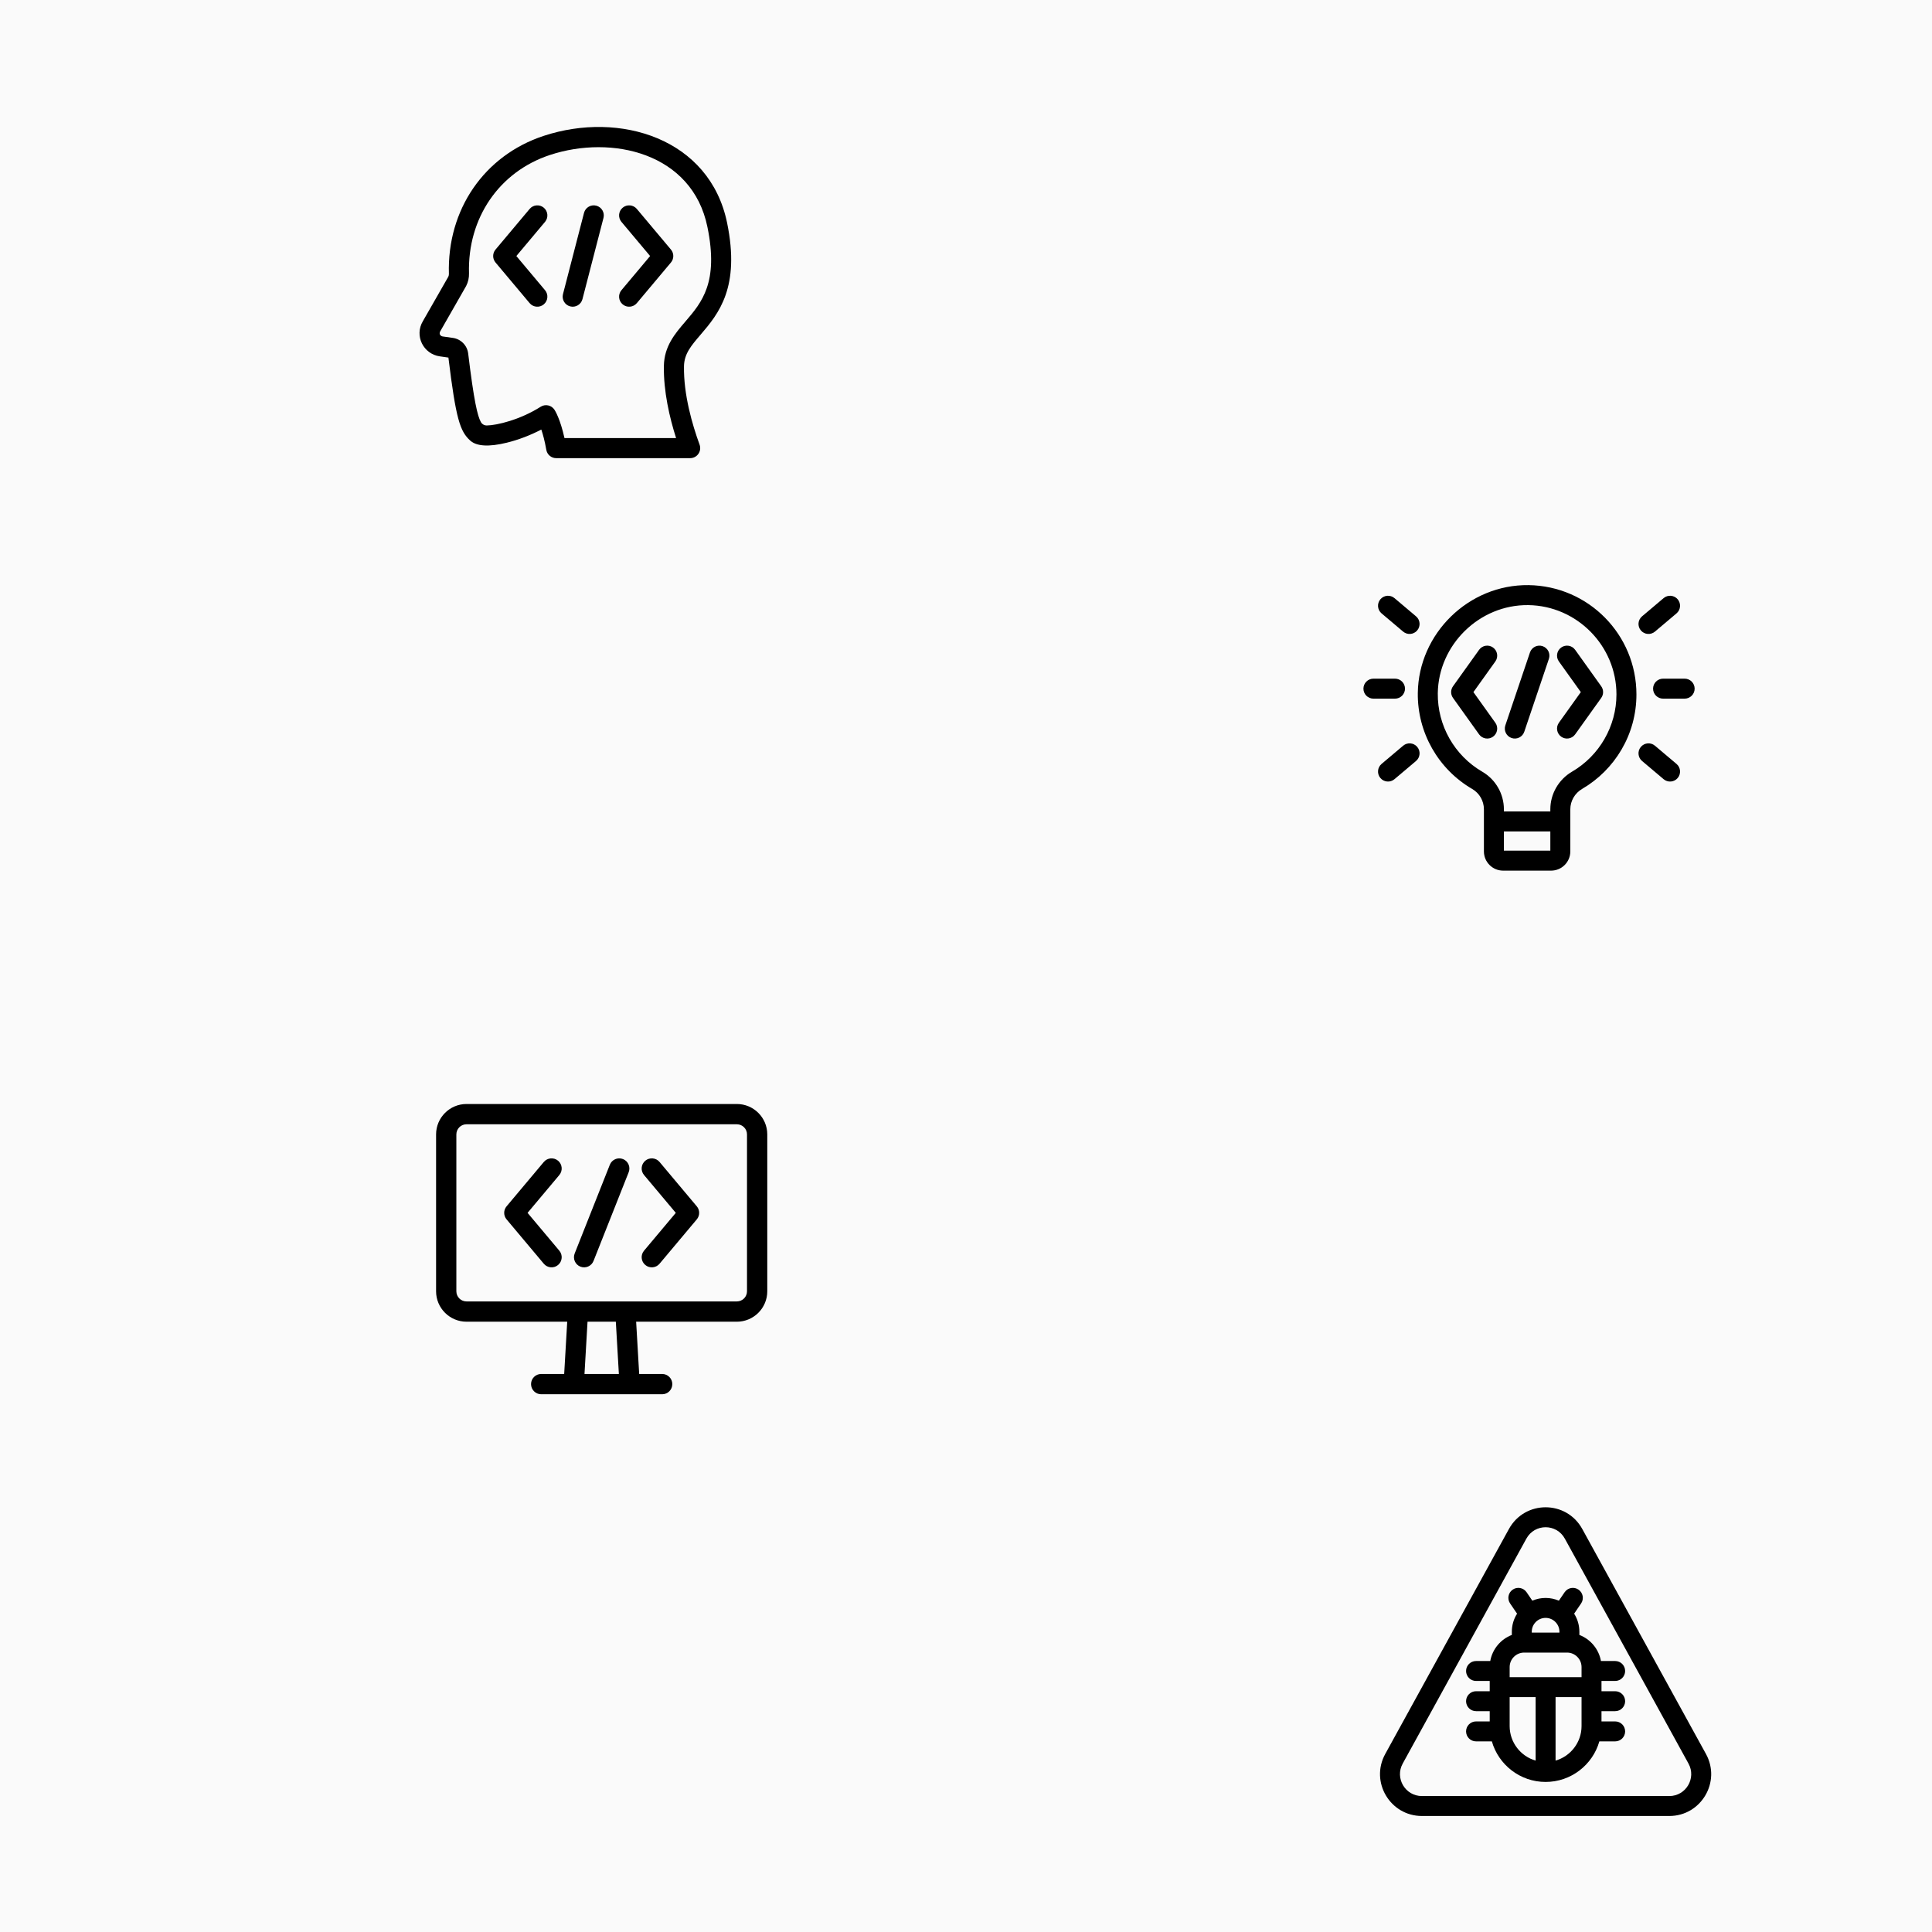
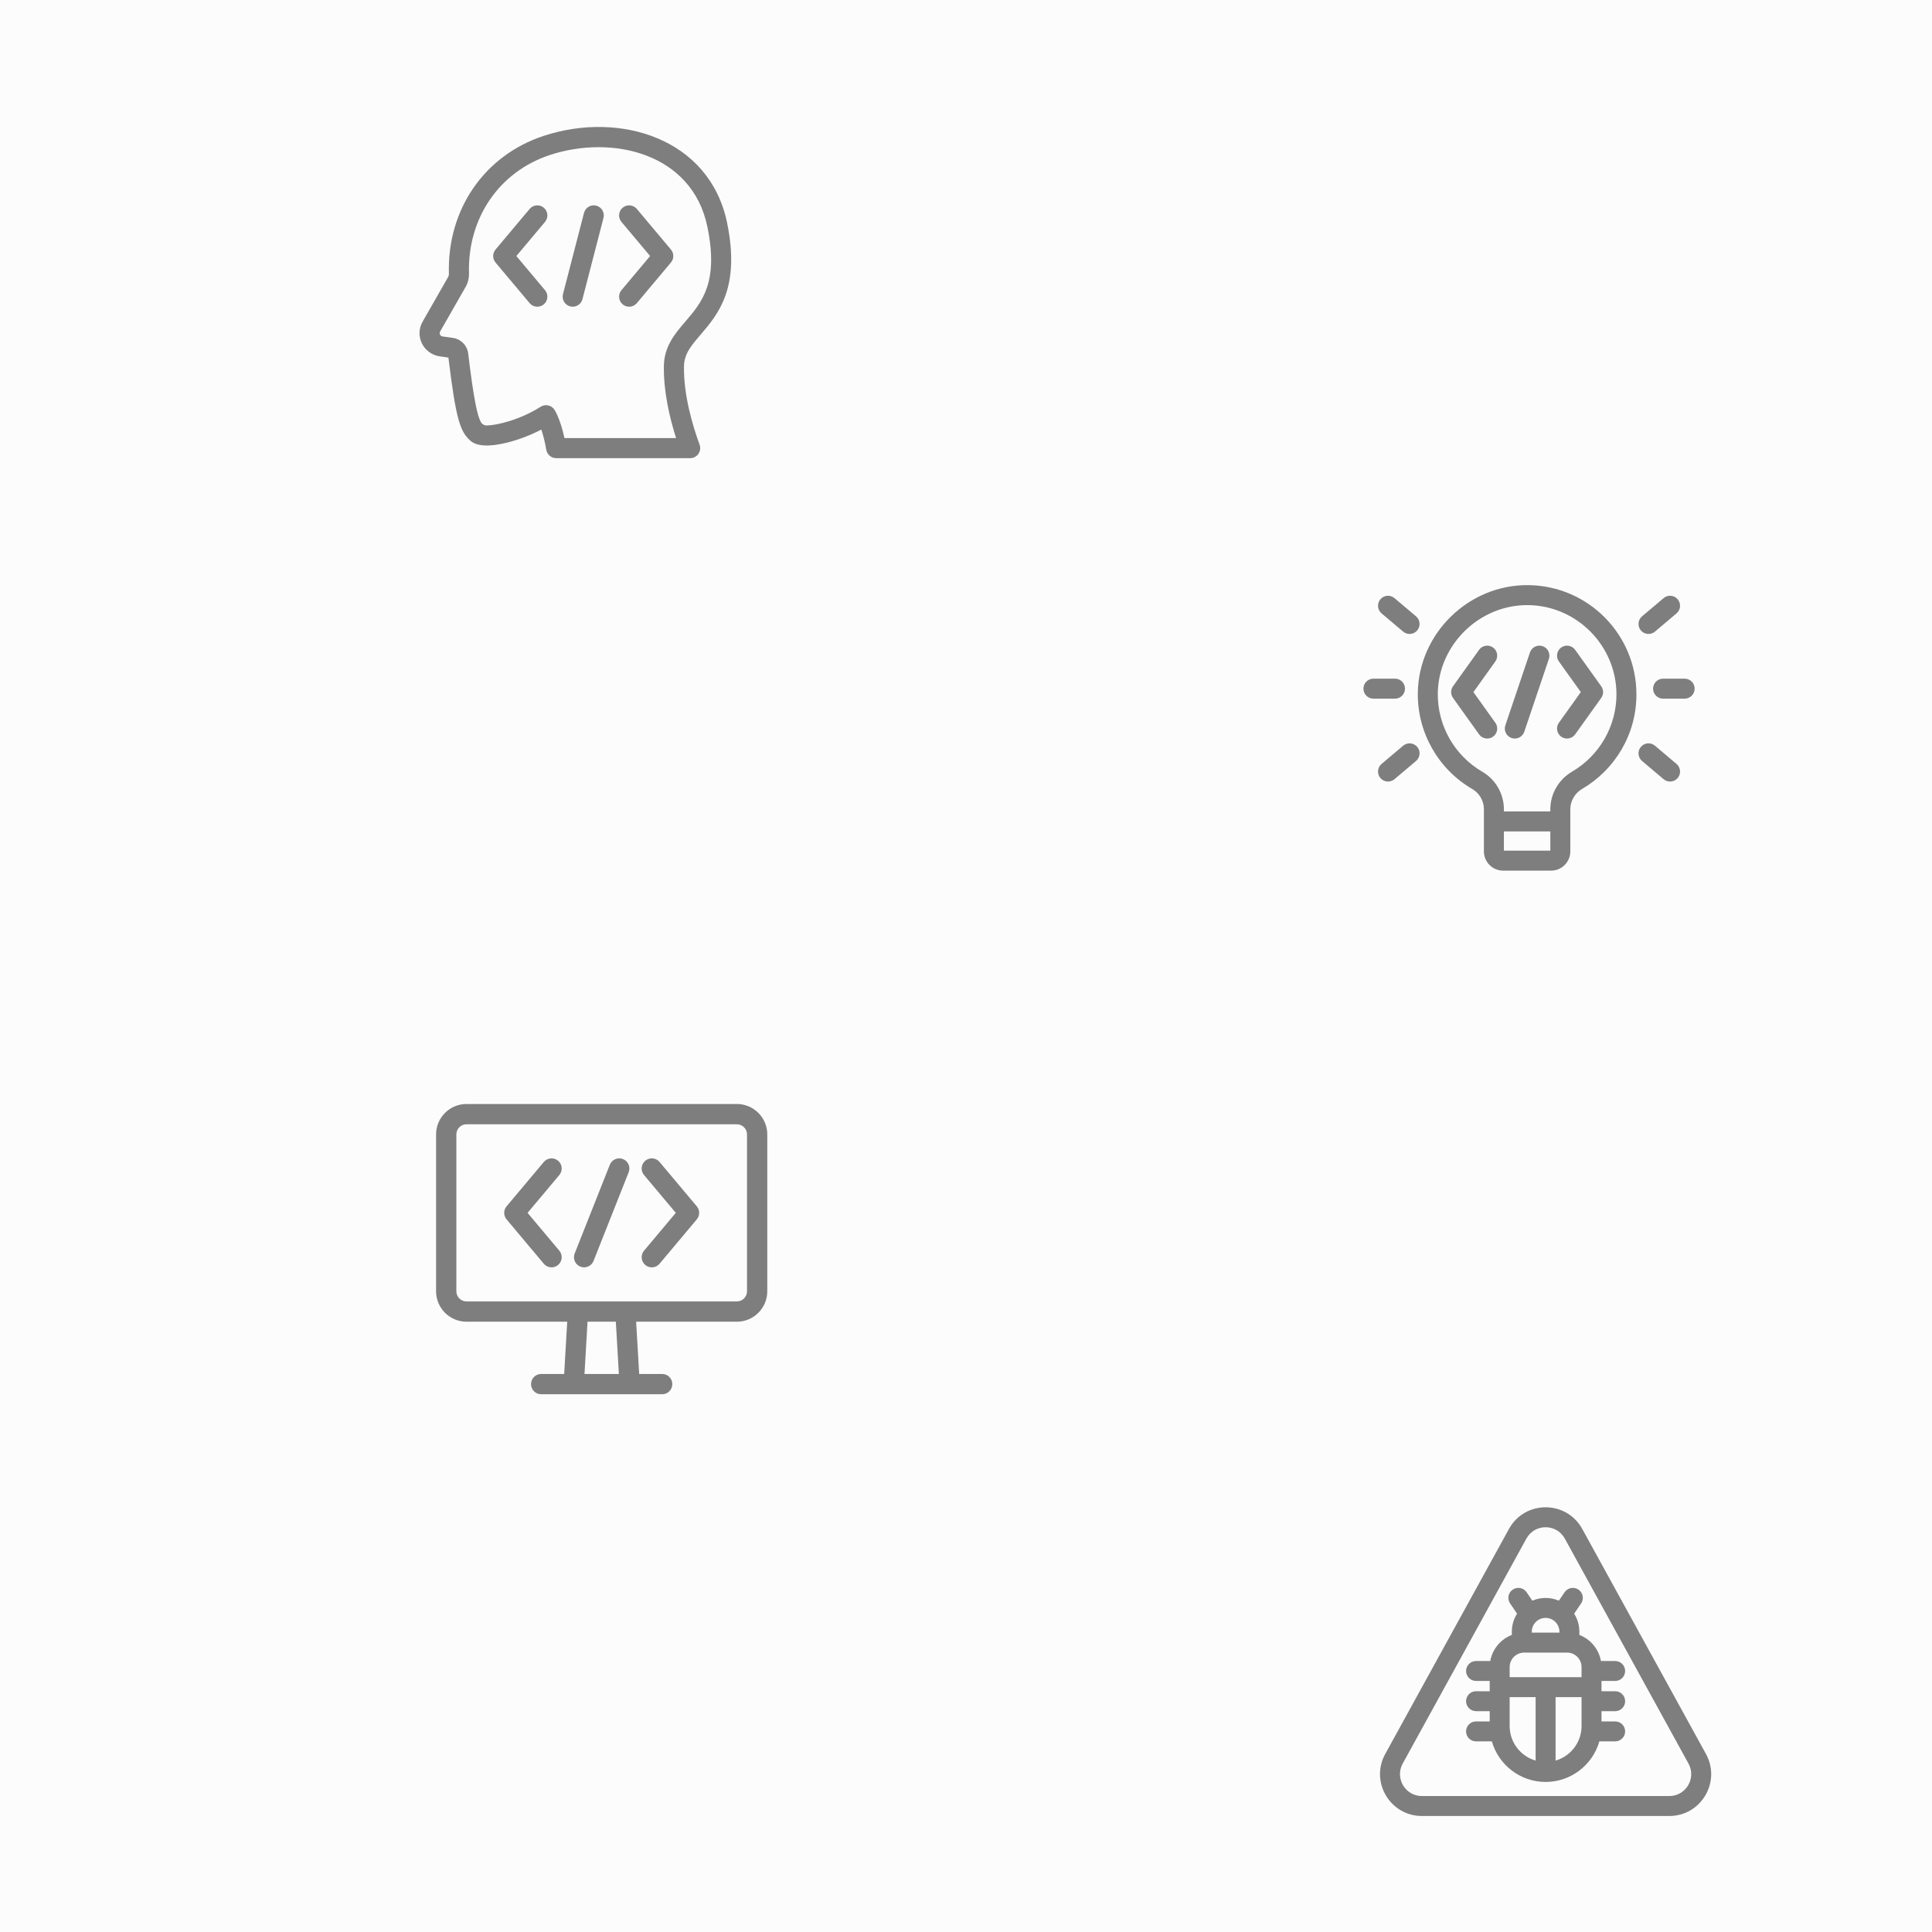
<svg xmlns="http://www.w3.org/2000/svg" xmlns:ns1="http://pattern.flaticon.com/" xmlns:xlink="http://www.w3.org/1999/xlink" x="0" y="0" width="200" height="200" viewBox="0 0 350 350">
-   <rect x="0px" y="0px" width="100%" height="100%" opacity="1" fill="#fafafa" />
+   <rect x="0px" y="0px" width="100%" height="100%" opacity="0.5" fill="#fafafa" />
  <defs>
    <g transform="matrix(0.1171875 0 0 0.1171875 79 200)" id="L1_6">
      <path d="m464.98 0h-417.961c-25.926 0-47.02 21.094-47.02 47.02v242.512c0 25.926 21.094 47.02 47.02 47.02h155.703l-4.695 80.805h-35.547c-8.656 0-15.672 7.02-15.672 15.676s7.016 15.672 15.672 15.672h187.039c8.656 0 15.672-7.016 15.672-15.672s-7.016-15.676-15.672-15.676h-35.547l-4.695-80.805h155.703c25.926 0 47.02-21.094 47.02-47.02v-242.512c0-25.926-21.094-47.02-47.02-47.02zm-235.555 417.355 4.699-80.801h43.75l4.699 80.801zm251.227-127.824c0 8.641-7.031 15.672-15.672 15.672h-417.961c-8.641 0-15.672-7.031-15.672-15.672v-242.512c0-8.641 7.031-15.672 15.672-15.672h417.961c8.645 0 15.672 7.031 15.672 15.672zm0 0" />
      <path d="m188.598 87.703c-6.629-5.566-16.516-4.699-22.082 1.93l-57.555 68.566c-4.891 5.828-4.891 14.328 0 20.152l57.555 68.57c5.57 6.633 15.457 7.492 22.082 1.926 6.633-5.562 7.496-15.449 1.93-22.078l-49.098-58.492 49.098-58.492c5.562-6.629 4.699-16.516-1.93-22.082zm0 0" />
      <path d="m345.484 89.633c-5.566-6.633-15.453-7.496-22.082-1.93s-7.492 15.453-1.926 22.082l49.094 58.492-49.094 58.492c-5.566 6.629-4.703 16.516 1.926 22.078 6.633 5.57 16.52 4.699 22.082-1.926l57.555-68.57c4.891-5.824 4.891-14.324 0-20.152zm0 0" />
      <path d="m288.941 85.137c-8.047-3.191-17.156.75-20.344 8.801l-54.336 137.133c-3.188 8.047.75 17.156 8.797 20.348 8.047 3.188 17.156-.75 20.348-8.801l54.332-137.137c3.188-8.047-.75-17.156-8.797-20.344zm0 0" />
    </g>
    <g transform="matrix(0.1171875 0 0 0.1171875 247 106)" id="L1_12">
      <path d="m255.25.016c-92.27-1.23-170.098 74.551-171.203 166.914-.727 60.859 31.535 117.672 84.199 148.266 11.098 6.449 17.992 18.461 17.992 31.348v65.125c0 16.383 13.328 29.711 29.711 29.711h74.156c16.379 0 29.707-13.328 29.707-29.711 0-6.324 0-58.562 0-65.125 0-12.863 6.98-24.926 18.219-31.477 50.391-29.379 83.988-83.969 83.988-146.074 0-92.441-74.172-167.781-166.77-168.977zm33.668 410.469h-71.785v-29.715h71.785zm33.555-122.109c-20.695 12.066-33.555 34.355-33.555 58.168v3.332h-71.785v-3.332c0-23.855-12.785-46.102-33.367-58.059-43.051-25.008-69.422-71.445-68.828-121.184.898-75.023 64.398-137.348 139.91-136.395 75.145.973 136.277 62.914 136.277 138.086 0 48.949-26.305 94.695-68.652 119.383zm0 0" />
      <path d="m170.008 165.379 33.891-47.375c4.965-6.938 3.363-16.59-3.574-21.551-6.941-4.965-16.59-3.363-21.555 3.574l-40.316 56.363c-3.848 5.375-3.848 12.602 0 17.977l40.316 56.359c4.965 6.938 14.613 8.539 21.555 3.578 6.938-4.965 8.539-14.613 3.574-21.555zm0 0" />
      <path d="m305.73 96.453c-6.938 4.965-8.539 14.613-3.574 21.551l33.891 47.375-33.891 47.371c-4.965 6.941-3.363 16.59 3.574 21.555 6.938 4.961 16.59 3.359 21.551-3.578l40.32-56.359c3.844-5.375 3.844-12.602 0-17.977l-40.32-56.363c-4.965-6.938-14.613-8.539-21.551-3.574zm0 0" />
      <path d="m277 94.383c-8.082-2.73-16.848 1.609-19.574 9.691l-38.066 112.723c-2.727 8.082 1.613 16.848 9.695 19.578 8.078 2.73 16.848-1.609 19.574-9.695l38.066-112.723c2.727-8.082-1.613-16.848-9.695-19.574zm0 0" />
      <path d="m496.551 144.609h-33.348c-8.531 0-15.449 6.918-15.449 15.449s6.918 15.445 15.449 15.445h33.348c8.531 0 15.449-6.914 15.449-15.445s-6.918-15.449-15.449-15.449zm0 0" />
      <path d="m450.629 71.863 33.352-28.164c6.516-5.508 7.336-15.254 1.832-21.77-5.504-6.52-15.25-7.34-21.766-1.836l-33.352 28.164c-6.516 5.504-7.34 15.25-1.836 21.77 5.504 6.52 15.25 7.34 21.77 1.836zm0 0" />
      <path d="m483.98 276.418-33.352-28.164c-6.516-5.508-16.262-4.684-21.77 1.836-5.504 6.516-4.68 16.262 1.836 21.766l33.352 28.168c6.516 5.504 16.266 4.68 21.77-1.836 5.5-6.52 4.68-16.266-1.836-21.77zm0 0" />
      <path d="m64.242 160.059c0-8.531-6.914-15.449-15.445-15.449h-33.352c-8.527 0-15.445 6.918-15.445 15.449s6.918 15.445 15.449 15.445h33.348c8.531 0 15.445-6.914 15.445-15.445zm0 0" />
      <path d="m61.371 248.254-33.352 28.164c-6.516 5.504-7.336 15.25-1.832 21.766 5.504 6.52 15.25 7.34 21.766 1.836l33.352-28.164c6.516-5.504 7.34-15.25 1.836-21.77-5.504-6.516-15.25-7.336-21.77-1.832zm0 0" />
      <path d="m28.02 43.699 33.352 28.164c6.516 5.504 16.266 4.684 21.77-1.836 5.504-6.52 4.68-16.266-1.836-21.77l-33.352-28.164c-6.516-5.504-16.262-4.684-21.77 1.836-5.5 6.516-4.68 16.262 1.836 21.77zm0 0" />
    </g>
    <g transform="matrix(0.1171872 0 0 0.1171872 76 23)" id="L1_15">
      <path d="m475.488 148.219c-26.801-130.359-165.684-173.324-283.586-134.434-91.879 30.297-149.375 114.055-146.48 213.383.043 1.5-.266 2.98-.898 4.309l-39.34 68.785c-13.406 22.461.559 50.723 26.285 54.379l13.203 1.879c11.629 95.445 18.043 114.145 33.727 128.301 9.871 8.906 28.824 10.02 56.34 3.312 17.922-4.367 36.703-11.547 53.547-20.348 2.453 7.234 5.293 17.527 7.719 31.359 1.305 7.434 7.762 12.855 15.312 12.855h207.035c10.781 0 18.305-10.738 14.598-20.879-11.406-31.199-24.848-77.547-24.105-121.195.328-19.25 10.996-31.691 25.758-48.91 27.816-32.441 61.391-73.066 40.887-172.797zm-64.484 152.562c-16.09 18.762-32.727 38.164-33.242 68.613-.668 39.215 8.719 79.668 18.852 111.52h-172.531c-6.512-29.414-14.473-42.238-15.465-43.766-4.652-7.125-14.172-9.184-21.355-4.617-31.848 20.254-67.879 28.746-83.27 28.926-3.781.043-7.305-1.957-9.137-5.266-5.277-9.512-10.738-32.512-19.633-105.98-1.504-12.43-11.207-22.34-23.594-24.102l-15.781-2.246c-3.141-.445-6.312-3.578-3.762-8.027.281-.488 39.727-69.438 39.98-69.938 3.098-6.035 4.629-12.828 4.43-19.637-2.484-85.254 46.633-157.07 125.141-182.957 95.727-31.574 219.871-3.285 243.402 111.172 17.68 85.992-8.609 116.652-34.035 146.305zm0 0" />
      <path d="m192.109 124.82c-6.578-5.52-16.383-4.664-21.898 1.91l-52.719 62.805c-4.852 5.781-4.852 14.207 0 19.988l52.719 62.805c5.52 6.578 15.324 7.43 21.898 1.91 6.574-5.516 7.43-15.32 1.91-21.895l-44.332-52.812 44.332-52.812c5.52-6.578 4.664-16.379-1.91-21.898zm0 0" />
      <path d="m335.953 126.73c-5.52-6.574-15.324-7.43-21.898-1.91-6.574 5.52-7.43 15.324-1.91 21.898l44.328 52.812-44.328 52.812c-5.52 6.574-4.664 16.379 1.91 21.895 6.578 5.523 16.383 4.66 21.898-1.91l52.719-62.805c4.852-5.781 4.852-14.207 0-19.988zm0 0" />
      <path d="m273.234 121.676c-8.312-2.148-16.789 2.844-18.941 11.152l-32.516 125.609c-2.152 8.312 2.84 16.793 11.152 18.941 8.312 2.152 16.789-2.844 18.941-11.148l32.516-125.613c2.152-8.309-2.844-16.789-11.152-18.941zm0 0" />
    </g>
    <g transform="matrix(0.1171876 0 0 0.1171876 250 273)" id="L1_23">
      <path d="m503.898 381.84-191.191-347.762c-24.598-44.77-88.809-44.773-113.41 0l-191.191 347.762c-23.742 43.168 7.527 95.891 56.703 95.891h382.387c49.246 0 80.41-52.785 56.703-95.891zm-56.703 65.07h-382.387c-25.75 0-42.133-27.621-29.695-50.223l191.195-347.766c12.891-23.453 46.512-23.43 59.387 0l191.195 347.766c12.426 22.582-3.926 50.223-29.695 50.223zm0 0" />
      <path d="m342.398 268.98h21.141c8.512 0 15.41-6.898 15.41-15.41 0-8.512-6.898-15.41-15.41-15.41h-21.973c0-.004 0-.004 0-.004-3.305-18.516-16.211-33.73-33.359-40.324v-4.965c0-10.25-2.969-19.824-8.102-27.898l10.766-15.785c4.797-7.027 2.988-16.617-4.043-21.414s-16.621-2.988-21.418 4.043l-8.906 13.055s0 0-.004 0c-12.844-5.512-27.715-5.699-40.992 0-.004 0-.004 0-.008 0l-8.906-13.055c-4.797-7.031-14.383-8.84-21.414-4.043s-8.844 14.383-4.047 21.414l10.77 15.785c-5.137 8.074-8.105 17.648-8.105 27.898v4.965c-17.148 6.594-30.051 21.82-33.359 40.324v.004h-21.969c-8.512 0-15.414 6.898-15.414 15.41 0 8.512 6.902 15.41 15.414 15.41h21.137v15.871h-21.137c-8.512 0-15.414 6.898-15.414 15.41s6.902 15.41 15.414 15.41h21.137v15.871h-21.137c-8.512 0-15.414 6.902-15.414 15.41 0 8.512 6.902 15.414 15.414 15.414h24.434c.004 0 .004.004.004.004 10.312 36.164 43.652 62.723 83.098 62.723 39.441 0 72.781-26.559 83.098-62.723v-.004h24.438c8.512 0 15.41-6.902 15.41-15.414 0-8.508-6.898-15.41-15.41-15.41h-21.141v-15.867h21.141c8.512 0 15.41-6.902 15.41-15.414 0-8.508-6.898-15.41-15.41-15.41h-21.141c0-5.914 0-9.945 0-15.871zm-65.016-76.113v1.426h-42.762v-1.426c0-11.797 9.598-21.379 21.383-21.379 11.781-.004 21.379 9.582 21.379 21.379zm-54.504 32.25h66.25c12.453 0 22.449 10.145 22.449 22.43v15.605h-111.148c0-5.664 0-10.125 0-15.594 0-12.344 10.039-22.441 22.449-22.441zm-22.449 113.582c0-6.07 0-39.945 0-44.723h40.16v98.129c-23.168-6.699-40.16-28.102-40.16-53.406zm70.984 53.406v-98.129h40.16v44.723c0 25.305-16.992 46.707-40.16 53.406zm0 0" />
    </g>
  </defs>
  <g ns1:class="KUsePattern">
    <pattern id="pattern_L1_6" width="350" height="350" patternUnits="userSpaceOnUse">
      <use xlink:href="#L1_6" x="-350" y="-350" />
      <use xlink:href="#L1_6" x="0" y="-350" />
      <use xlink:href="#L1_6" x="350" y="-350" />
      <use xlink:href="#L1_6" x="-350" y="0" />
      <use xlink:href="#L1_6" x="0" y="0" />
      <use xlink:href="#L1_6" x="350" y="0" />
      <use xlink:href="#L1_6" x="-350" y="350" />
      <use xlink:href="#L1_6" x="0" y="350" />
      <use xlink:href="#L1_6" x="350" y="350" />
    </pattern>
-     <rect x="0" y="0" width="100%" height="100%" fill="url(#pattern_L1_6)" />
+     <rect x="0" y="0" width="100%" height="100%" fill="url(#pattern_L1_6)" opacity="0.5" />
  </g>
  <g ns1:class="KUsePattern">
    <pattern id="pattern_L1_12" width="350" height="350" patternUnits="userSpaceOnUse">
      <use xlink:href="#L1_12" x="-350" y="-350" />
      <use xlink:href="#L1_12" x="0" y="-350" />
      <use xlink:href="#L1_12" x="350" y="-350" />
      <use xlink:href="#L1_12" x="-350" y="0" />
      <use xlink:href="#L1_12" x="0" y="0" />
      <use xlink:href="#L1_12" x="350" y="0" />
      <use xlink:href="#L1_12" x="-350" y="350" />
      <use xlink:href="#L1_12" x="0" y="350" />
      <use xlink:href="#L1_12" x="350" y="350" />
    </pattern>
-     <rect x="0" y="0" width="100%" height="100%" fill="url(#pattern_L1_12)" />
+     <rect x="0" y="0" width="100%" height="100%" fill="url(#pattern_L1_12)" opacity="0.5" />
  </g>
  <g ns1:class="KUsePattern">
    <pattern id="pattern_L1_15" width="350" height="350" patternUnits="userSpaceOnUse">
      <use xlink:href="#L1_15" x="-350" y="-350" />
      <use xlink:href="#L1_15" x="0" y="-350" />
      <use xlink:href="#L1_15" x="350" y="-350" />
      <use xlink:href="#L1_15" x="-350" y="0" />
      <use xlink:href="#L1_15" x="0" y="0" />
      <use xlink:href="#L1_15" x="350" y="0" />
      <use xlink:href="#L1_15" x="-350" y="350" />
      <use xlink:href="#L1_15" x="0" y="350" />
      <use xlink:href="#L1_15" x="350" y="350" />
    </pattern>
-     <rect x="0" y="0" width="100%" height="100%" fill="url(#pattern_L1_15)" />
+     <rect x="0" y="0" width="100%" height="100%" fill="url(#pattern_L1_15)" opacity="0.5" />
  </g>
  <g ns1:class="KUsePattern">
    <pattern id="pattern_L1_23" width="350" height="350" patternUnits="userSpaceOnUse">
      <use xlink:href="#L1_23" x="-350" y="-350" />
      <use xlink:href="#L1_23" x="0" y="-350" />
      <use xlink:href="#L1_23" x="350" y="-350" />
      <use xlink:href="#L1_23" x="-350" y="0" />
      <use xlink:href="#L1_23" x="0" y="0" />
      <use xlink:href="#L1_23" x="350" y="0" />
      <use xlink:href="#L1_23" x="-350" y="350" />
      <use xlink:href="#L1_23" x="0" y="350" />
      <use xlink:href="#L1_23" x="350" y="350" />
    </pattern>
-     <rect x="0" y="0" width="100%" height="100%" fill="url(#pattern_L1_23)" />
+     <rect x="0" y="0" width="100%" height="100%" fill="url(#pattern_L1_23)" opacity="0.5" />
  </g>
</svg>
